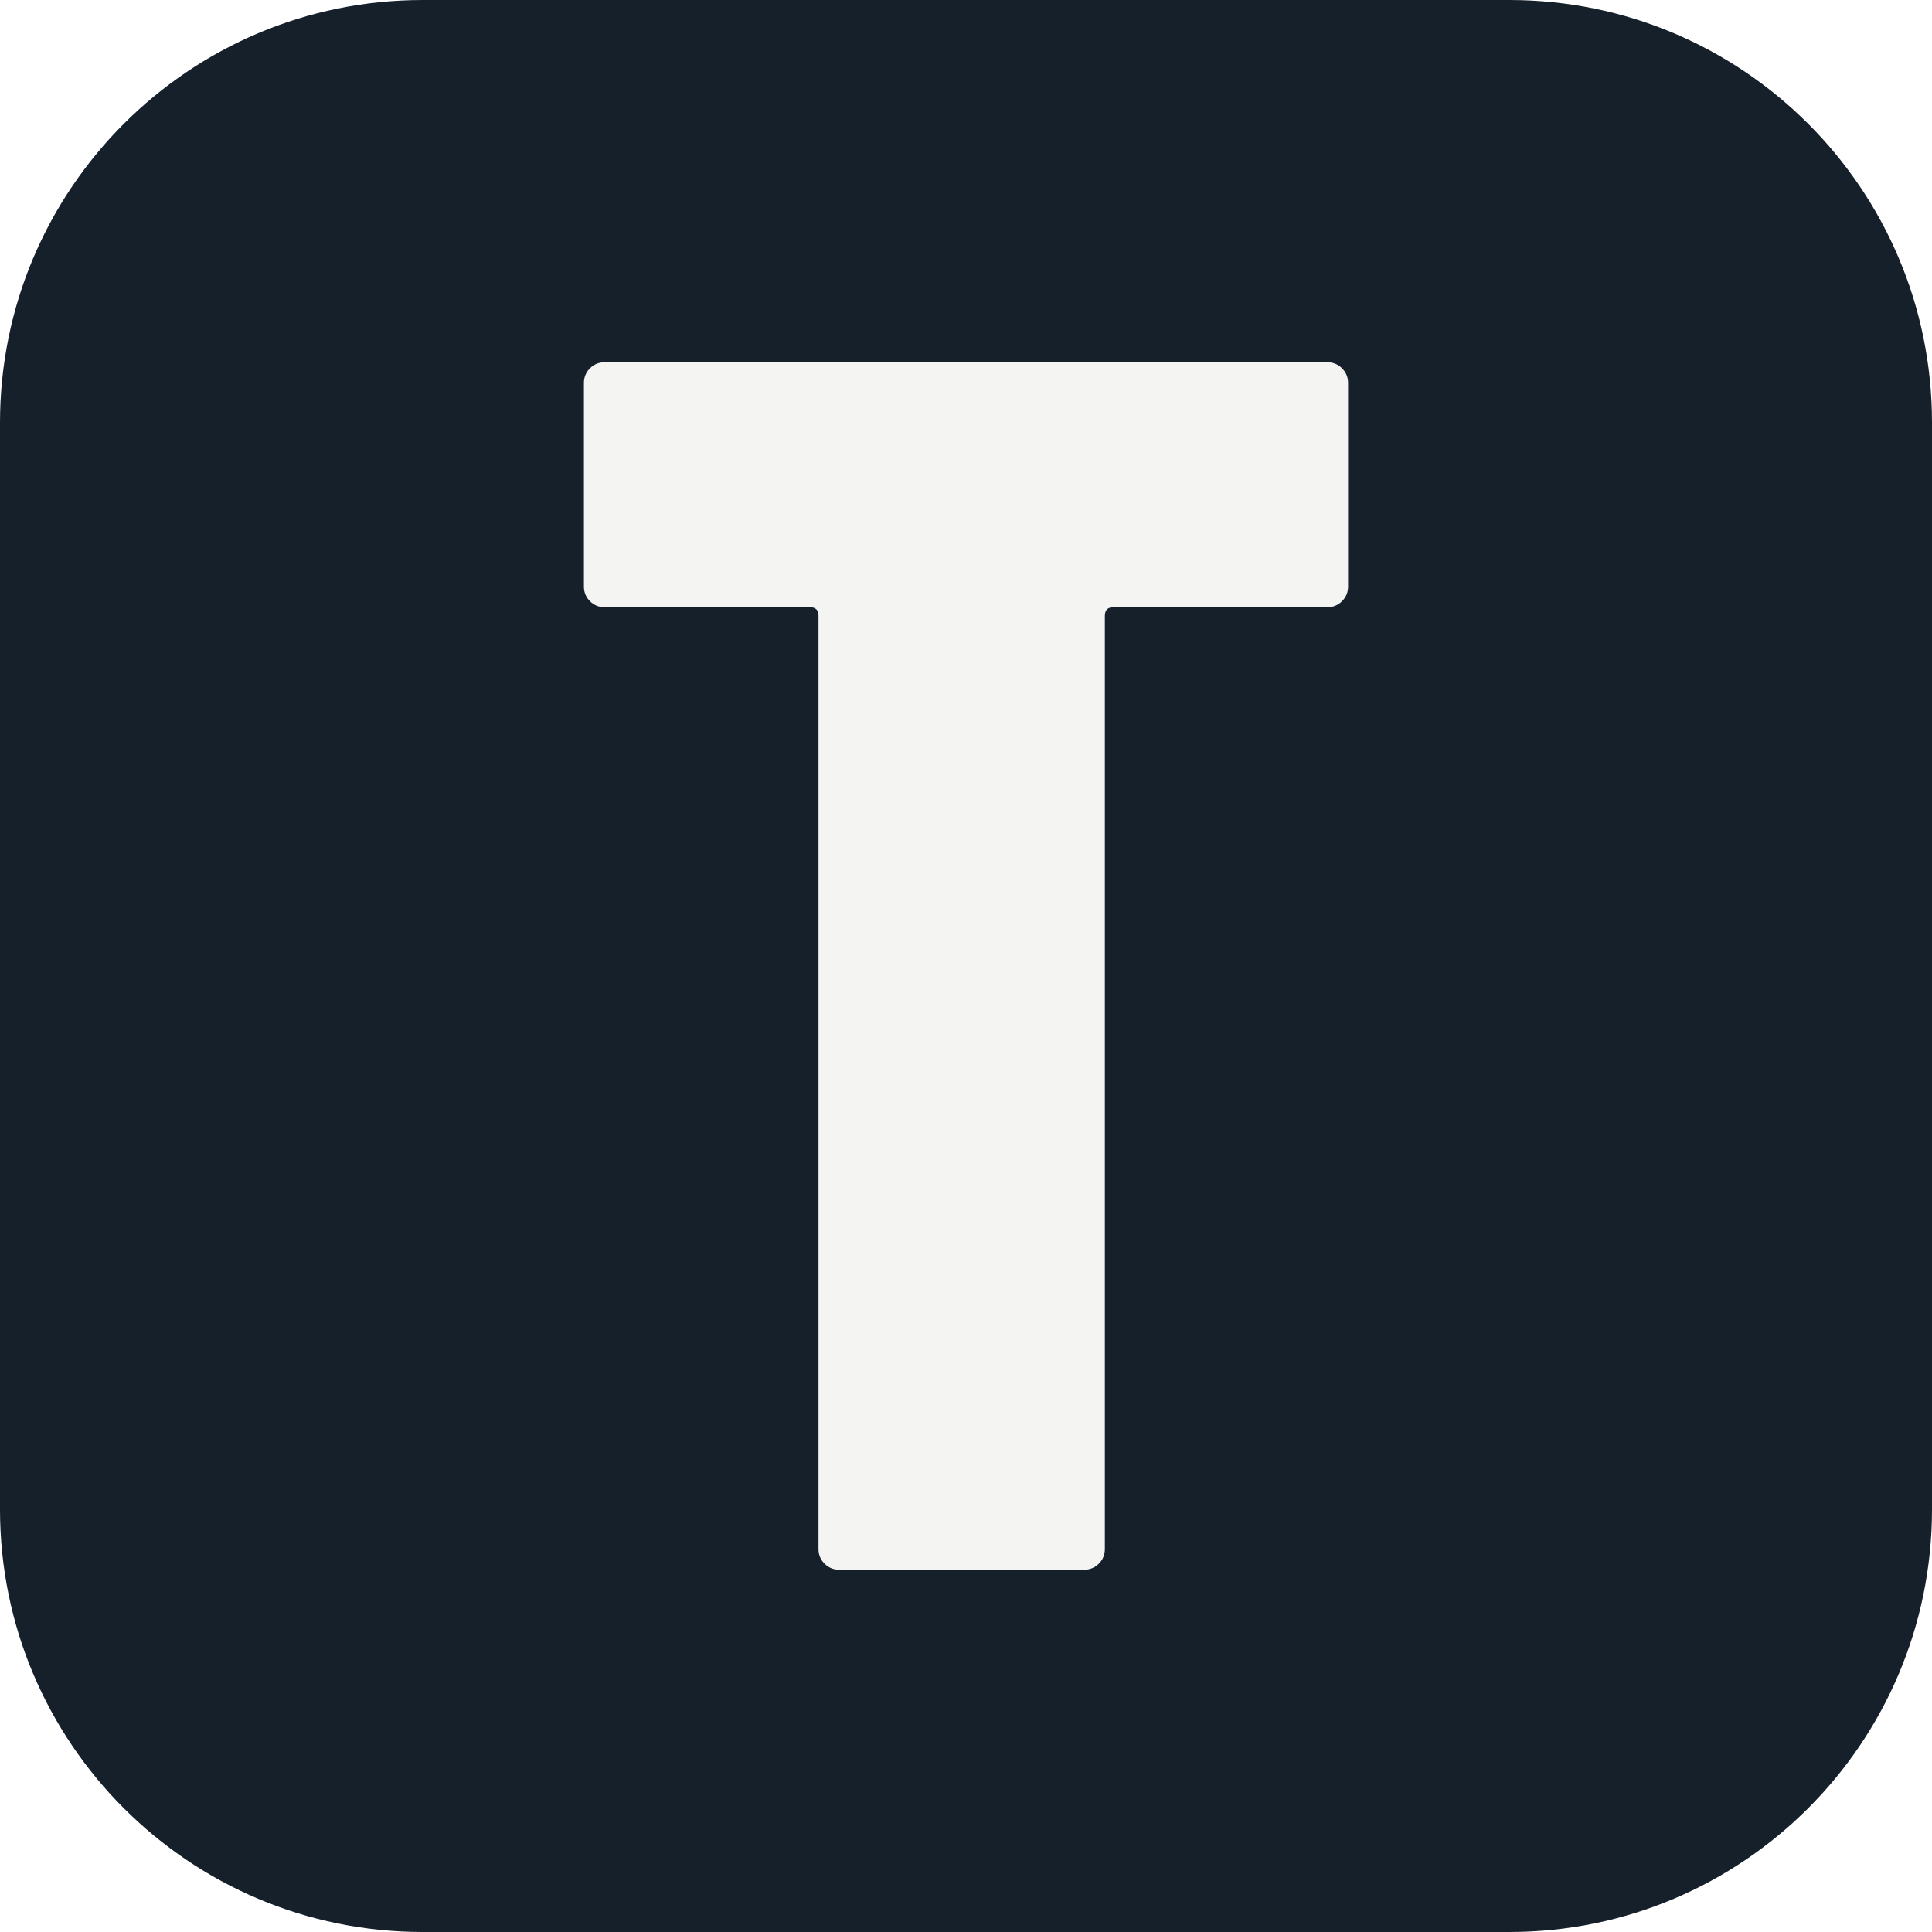
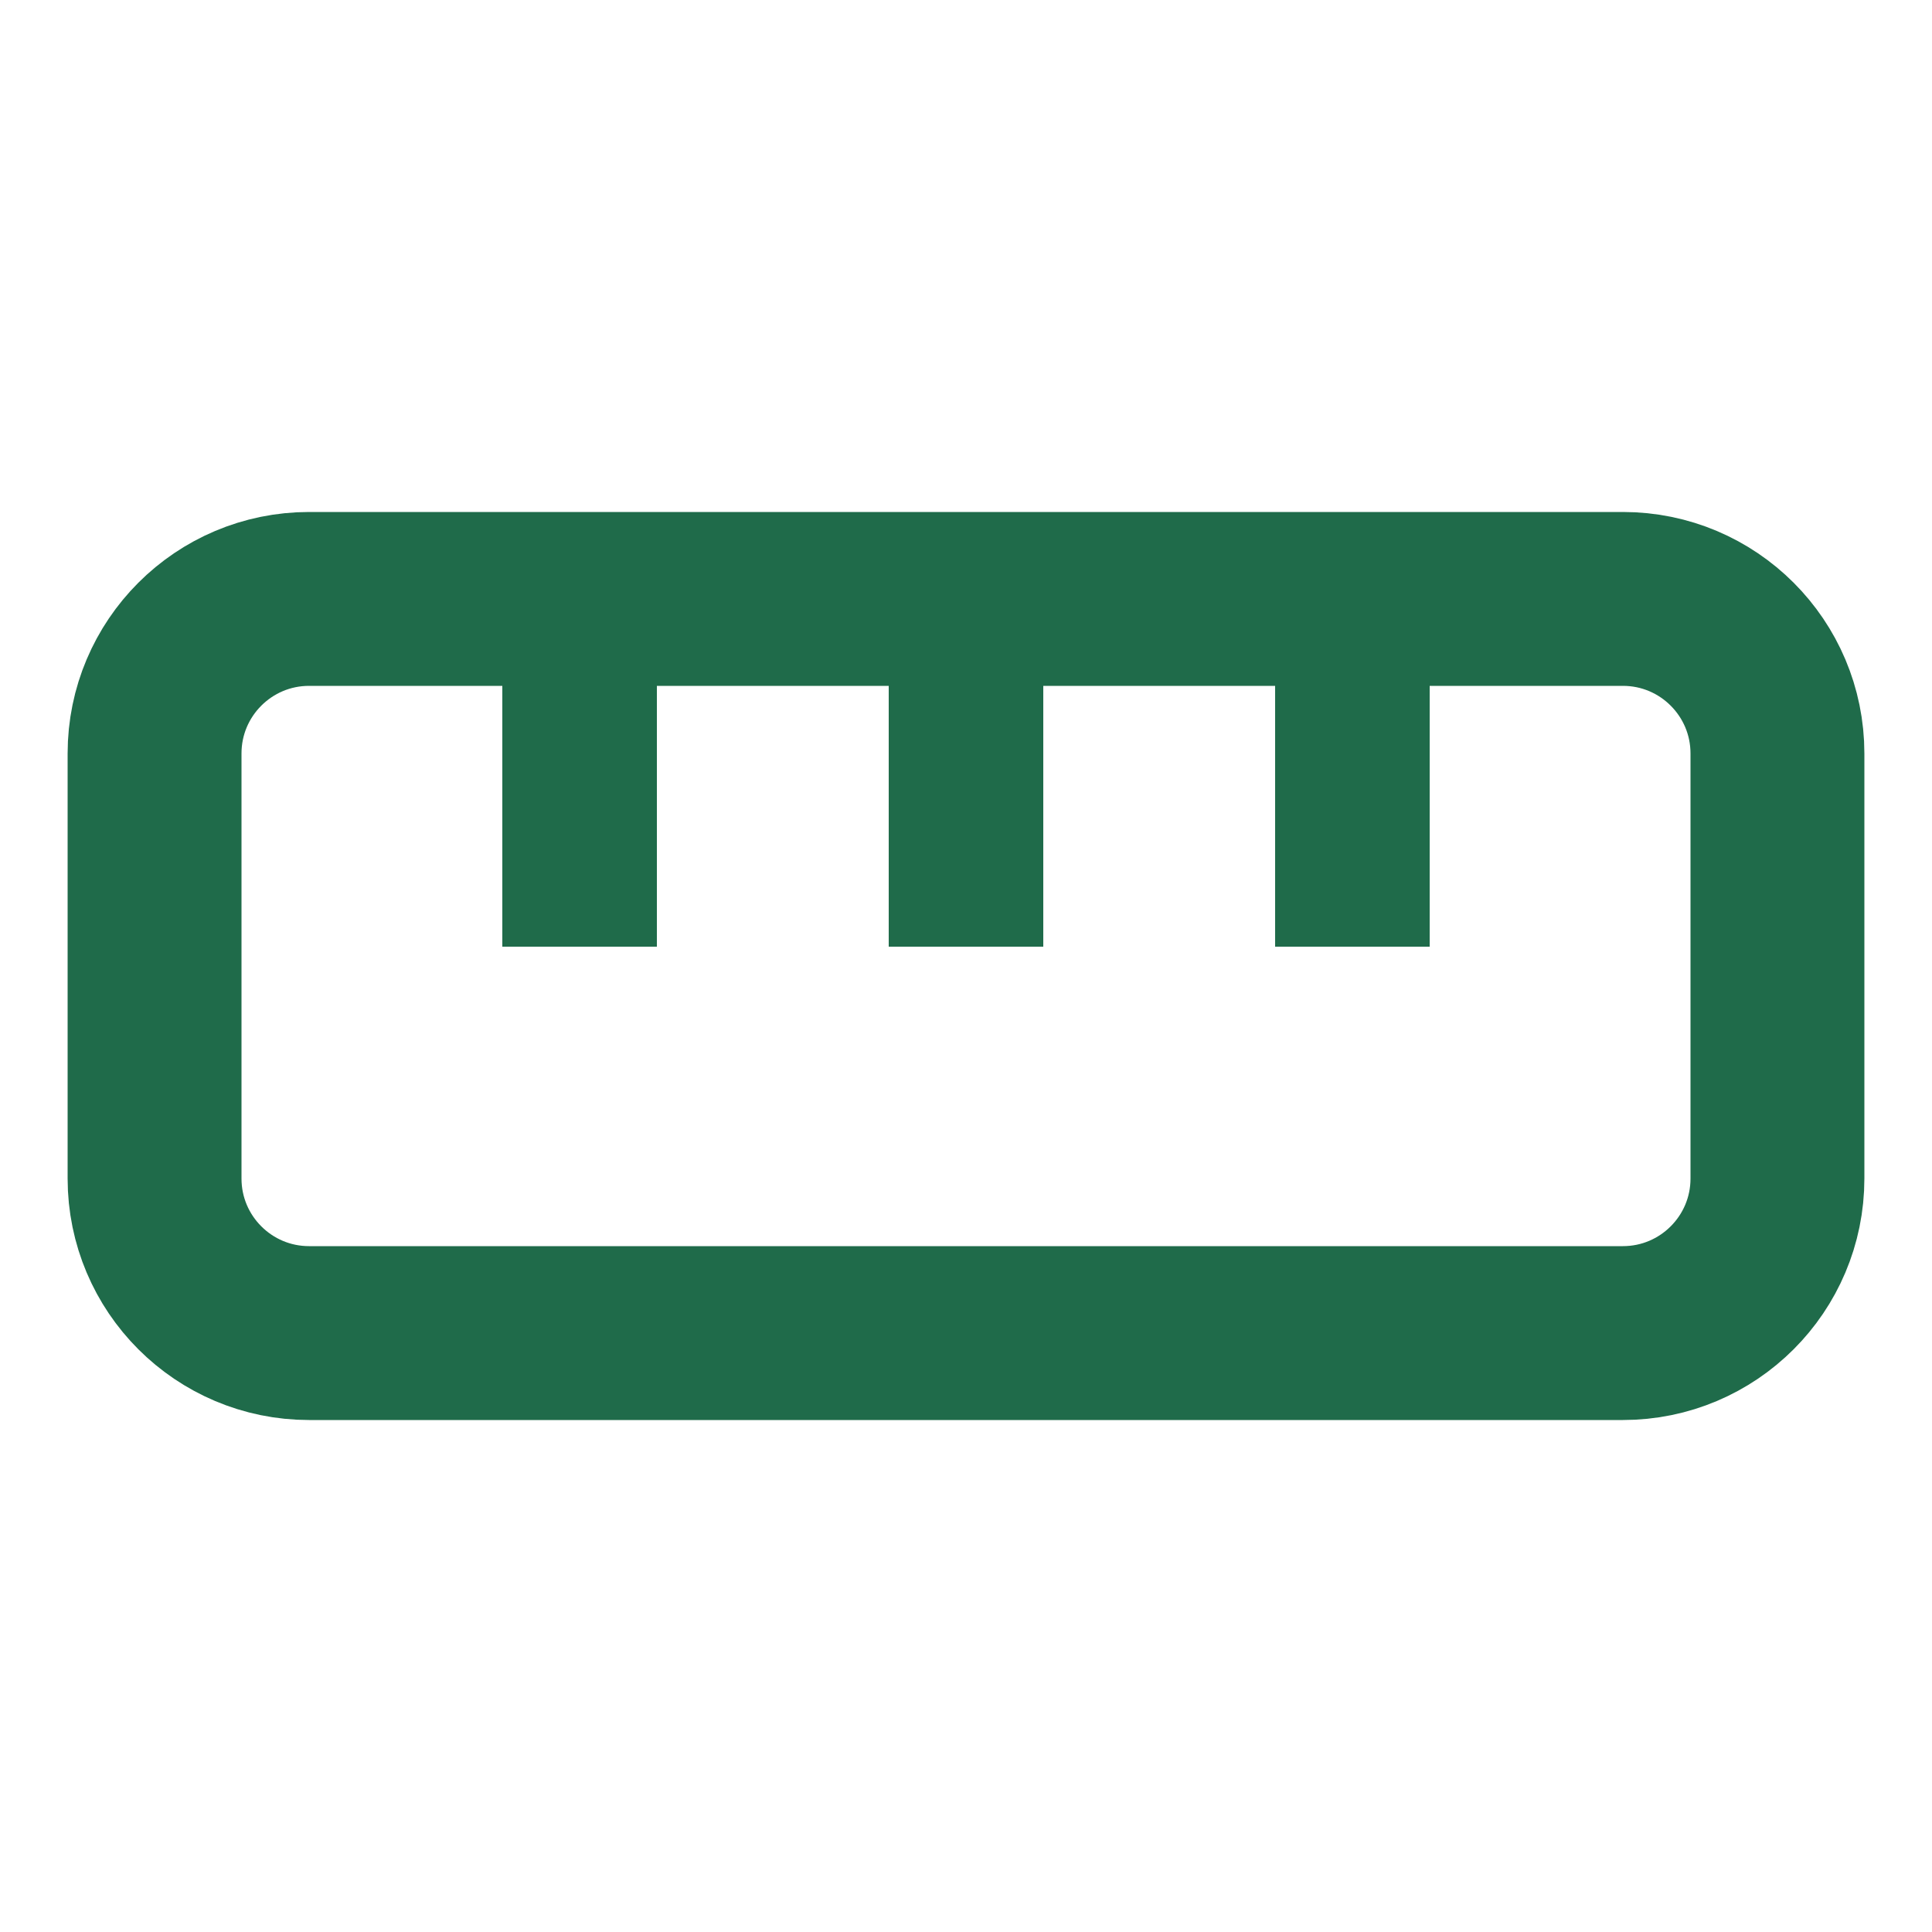
- <svg xmlns="http://www.w3.org/2000/svg" viewBox="0 0 64 64" width="64" height="64" role="img" aria-label="Taller de Apps">
-   <rect width="64" height="64" rx="14" fill="#15202B" />
-   <path d="M44.657 12.686V19.429Q44.657 19.714 44.457 19.914Q44.257 20.114 43.971 20.114H36.886Q36.6 20.114 36.6 20.4V51.314Q36.6 51.6 36.4 51.8Q36.2 52.0 35.914 52.0H27.8Q27.514 52.0 27.314 51.8Q27.114 51.6 27.114 51.314V20.4Q27.114 20.114 26.829 20.114H20.029Q19.743 20.114 19.543 19.914Q19.343 19.714 19.343 19.429V12.686Q19.343 12.4 19.543 12.2Q19.743 12.0 20.029 12.0H43.971Q44.257 12.0 44.457 12.2Q44.657 12.4 44.657 12.686Z" fill="#F4F5F2" />
+ <svg xmlns="http://www.w3.org/2000/svg" width="32" height="32" viewBox="0 0 100 100">
+   <g fill="#1F6B4A" style="color:#1F6B4A">
+     <rect x="8" y="31" width="84" height="38" rx="8" fill="none" stroke="currentColor" stroke-width="9" />
+     <rect x="26" y="31" width="8" height="18" />
+     <rect x="46" y="31" width="8" height="18" />
+     <rect x="66" y="31" width="8" height="18" />
+   </g>
</svg>
